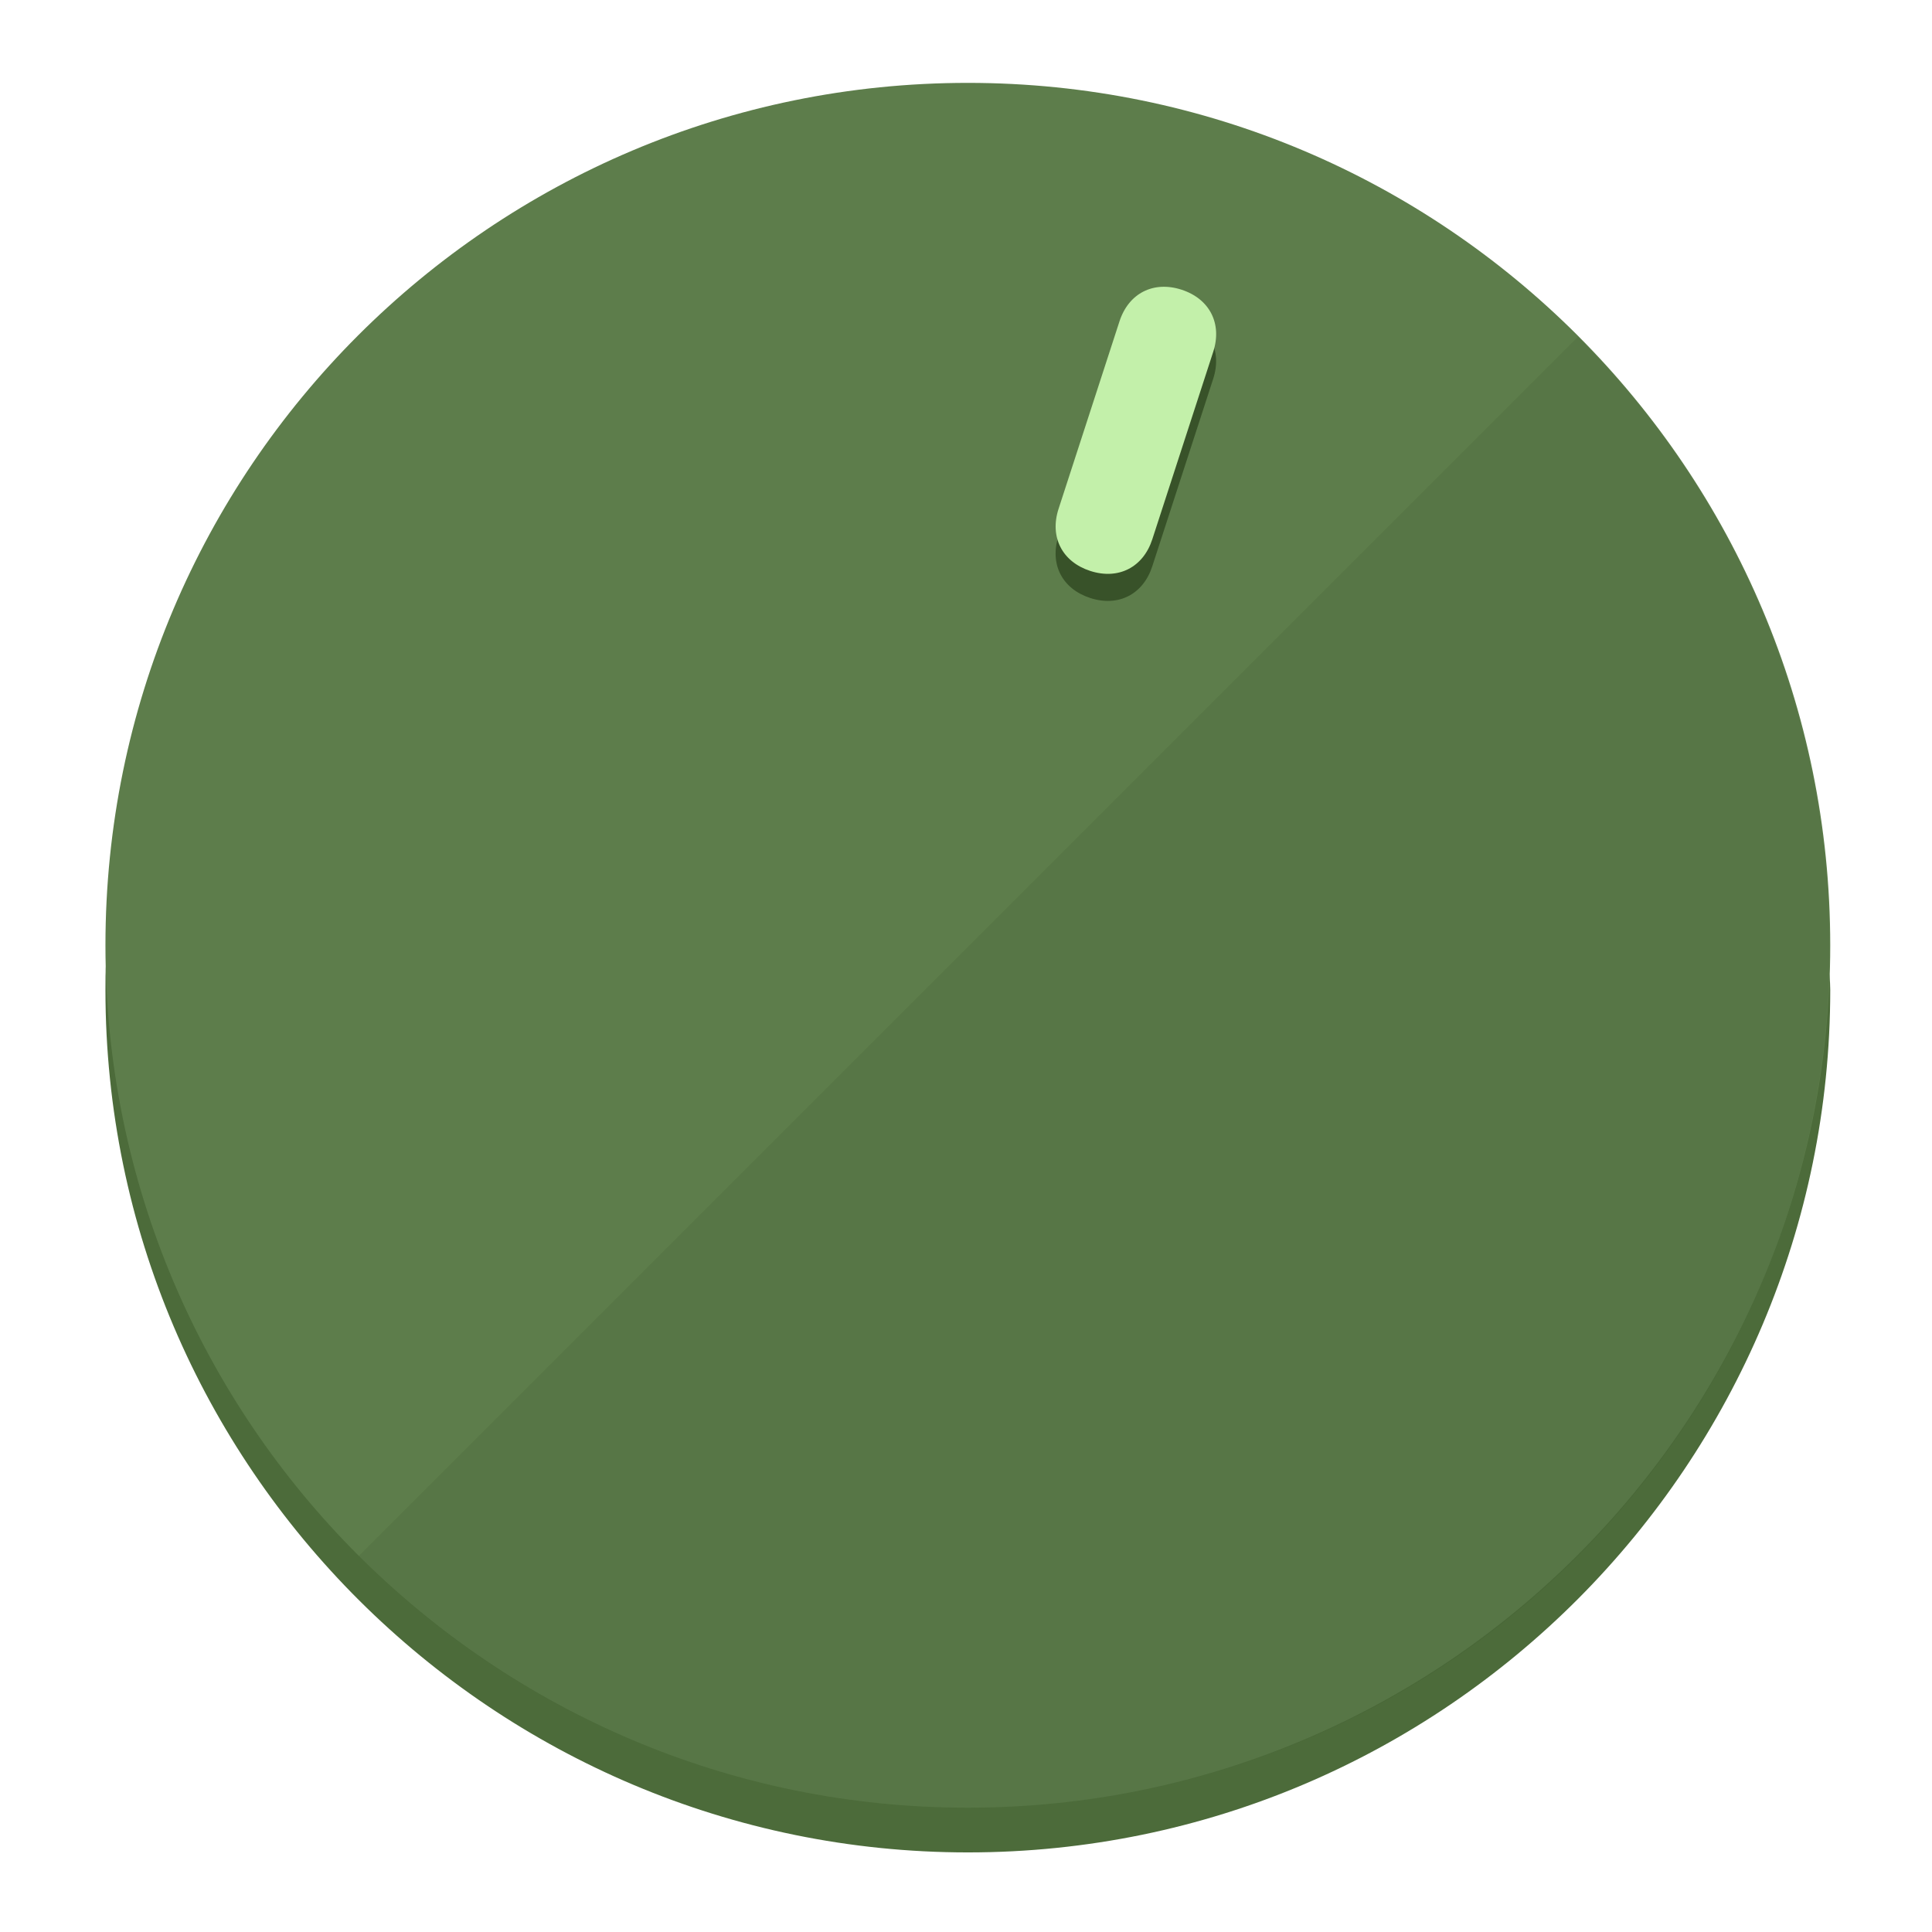
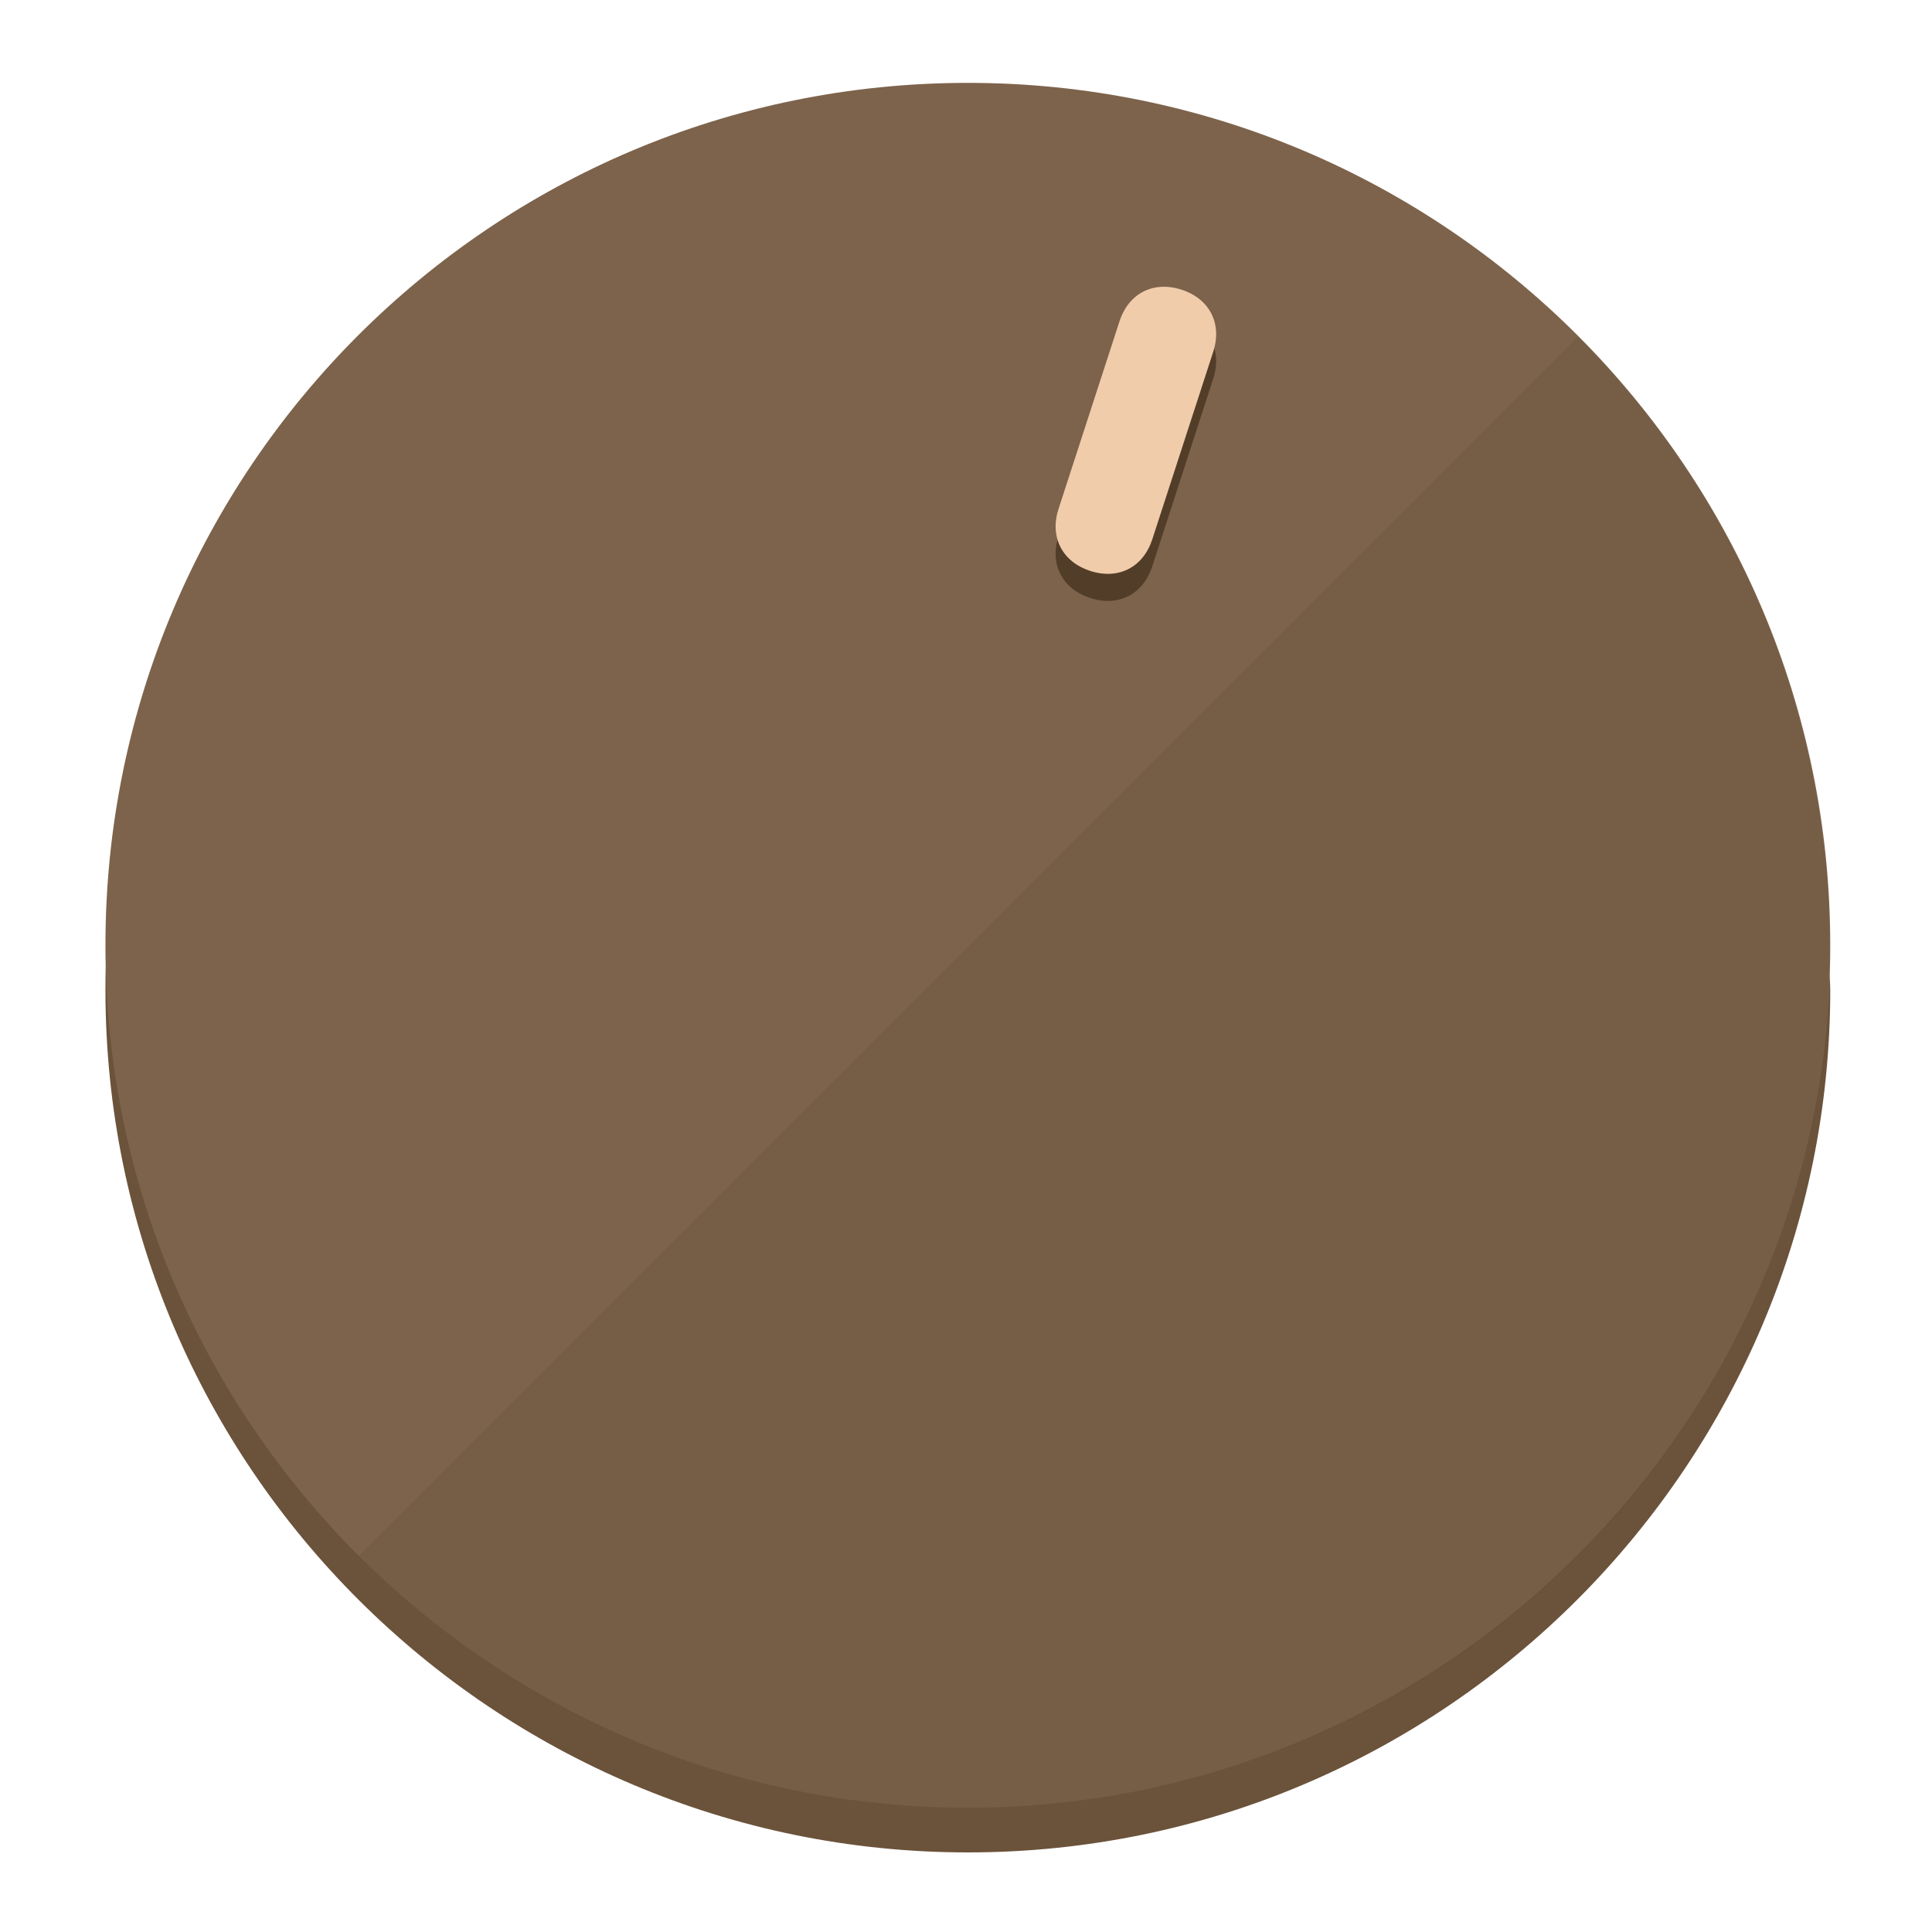
<svg xmlns="http://www.w3.org/2000/svg" height="120px" width="120px" version="1.1" id="Layer_1" viewBox="0 0 496.8 496.8" xml:space="preserve">
  <defs id="defs23" />
  <g id="g3158">
-     <path style="display:inline;fill:#4C6B3A;fill-opacity:1;stroke-width:1.584" d="m 248.875,445.92 c 116.582,0 212.89,-91.238 220.493,-205.286 0,5.069 1.267,8.87 1.267,13.939 0,121.651 -98.842,221.76 -221.76,221.76 -121.651,0 -221.76,-98.842 -221.76,-221.76 0,-5.069 0,-8.87 1.267,-13.939 7.603,114.048 103.91,205.286 220.493,205.286 z" id="path8" />
-     <circle style="display:inline;fill:#5D7D4B;fill-opacity:1;stroke-width:1.584" cx="248.875" cy="243.071" r="221.76" id="circle12" />
-     <path style="display:inline;fill:#385229;fill-opacity:0.154;stroke-width:1.587" d="m 405.744,86.606 c 86.308,86.308 86.308,227.193 0,313.5 -86.308,86.308 -227.193,86.308 -313.5,0" id="path14" />
+     <path style="display:inline;fill:#6B523A;fill-opacity:1;stroke-width:1.584" d="m 248.875,445.92 c 116.582,0 212.89,-91.238 220.493,-205.286 0,5.069 1.267,8.87 1.267,13.939 0,121.651 -98.842,221.76 -221.76,221.76 -121.651,0 -221.76,-98.842 -221.76,-221.76 0,-5.069 0,-8.87 1.267,-13.939 7.603,114.048 103.91,205.286 220.493,205.286 z" id="path8" />
+     <circle style="display:inline;fill:#7D634B;fill-opacity:1;stroke-width:1.584" cx="248.875" cy="243.071" r="221.76" id="circle12" />
+     <path style="display:inline;fill:#523D29;fill-opacity:0.154;stroke-width:1.587" d="m 405.744,86.606 c 86.308,86.308 86.308,227.193 0,313.5 -86.308,86.308 -227.193,86.308 -313.5,0" id="path14" />
  </g>
  <g id="g3198">
    <circle style="display:none;fill:#000000;fill-opacity:0;stroke-width:1.584" cx="311.577" cy="154.88" r="221.76" id="circle12-3" transform="rotate(18)" />
-     <path style="display:inline;fill:#385229;fill-opacity:1;stroke-width:1.584" d="m 296.298,145.631 c -2.35,7.231 -8.737,10.485 -15.968,8.136 v 0 c -7.231,-2.35 -10.485,-8.737 -8.136,-15.968 l 15.663,-48.207 c 2.35,-7.231 8.737,-10.485 15.968,-8.136 v 0 c 7.231,2.349 10.485,8.737 8.136,15.968 z" id="path3789" />
-     <path style="display:inline;fill:#C3F0AA;stroke-width:1.584" d="m 296.308,138.672 c -2.35,7.231 -8.737,10.485 -15.968,8.136 v 0 c -7.231,-2.349 -10.485,-8.737 -8.136,-15.968 l 15.663,-48.207 c 2.35,-7.231 8.737,-10.485 15.968,-8.136 v 0 c 7.231,2.35 10.485,8.737 8.136,15.968 z" id="path915" />
+     <path style="display:inline;fill:#523D29;fill-opacity:1;stroke-width:1.584" d="m 296.298,145.631 c -2.35,7.231 -8.737,10.485 -15.968,8.136 v 0 c -7.231,-2.35 -10.485,-8.737 -8.136,-15.968 l 15.663,-48.207 c 2.35,-7.231 8.737,-10.485 15.968,-8.136 v 0 c 7.231,2.349 10.485,8.737 8.136,15.968 z" id="path3789" />
+     <path style="display:inline;fill:#F0CCAA;stroke-width:1.584" d="m 296.308,138.672 c -2.35,7.231 -8.737,10.485 -15.968,8.136 v 0 c -7.231,-2.349 -10.485,-8.737 -8.136,-15.968 l 15.663,-48.207 c 2.35,-7.231 8.737,-10.485 15.968,-8.136 v 0 c 7.231,2.35 10.485,8.737 8.136,15.968 z" id="path915" />
  </g>
</svg>
